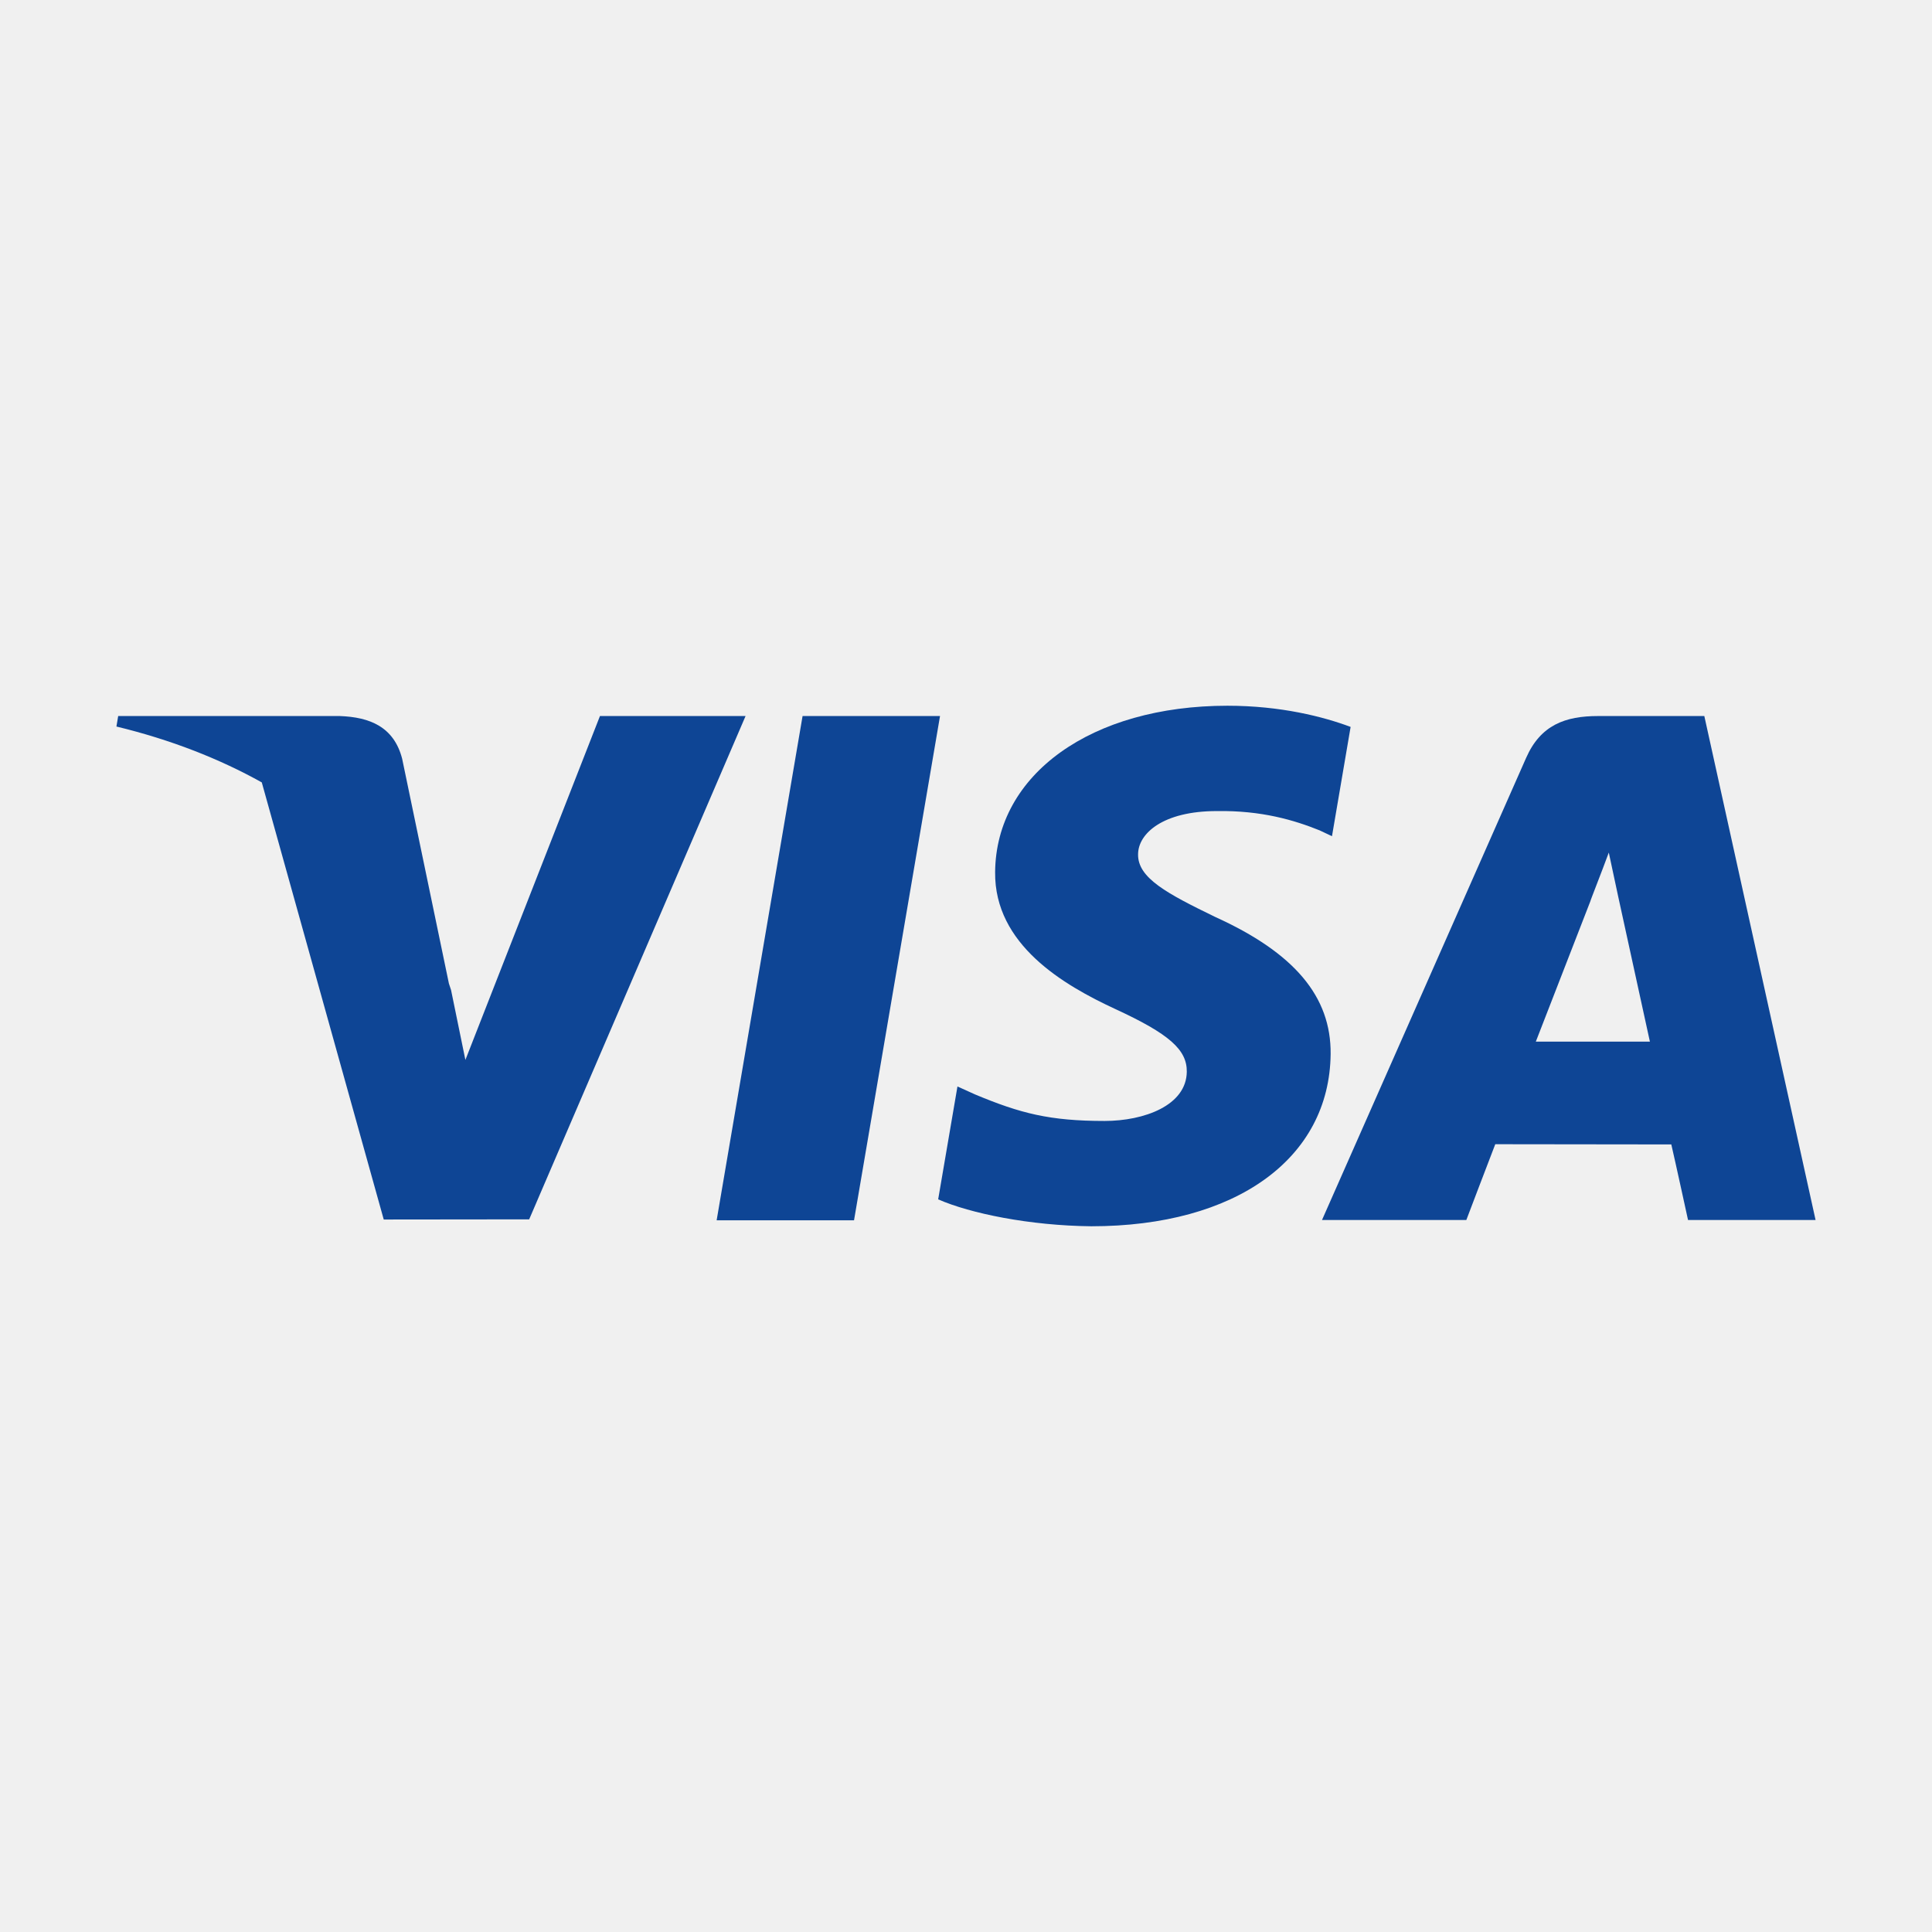
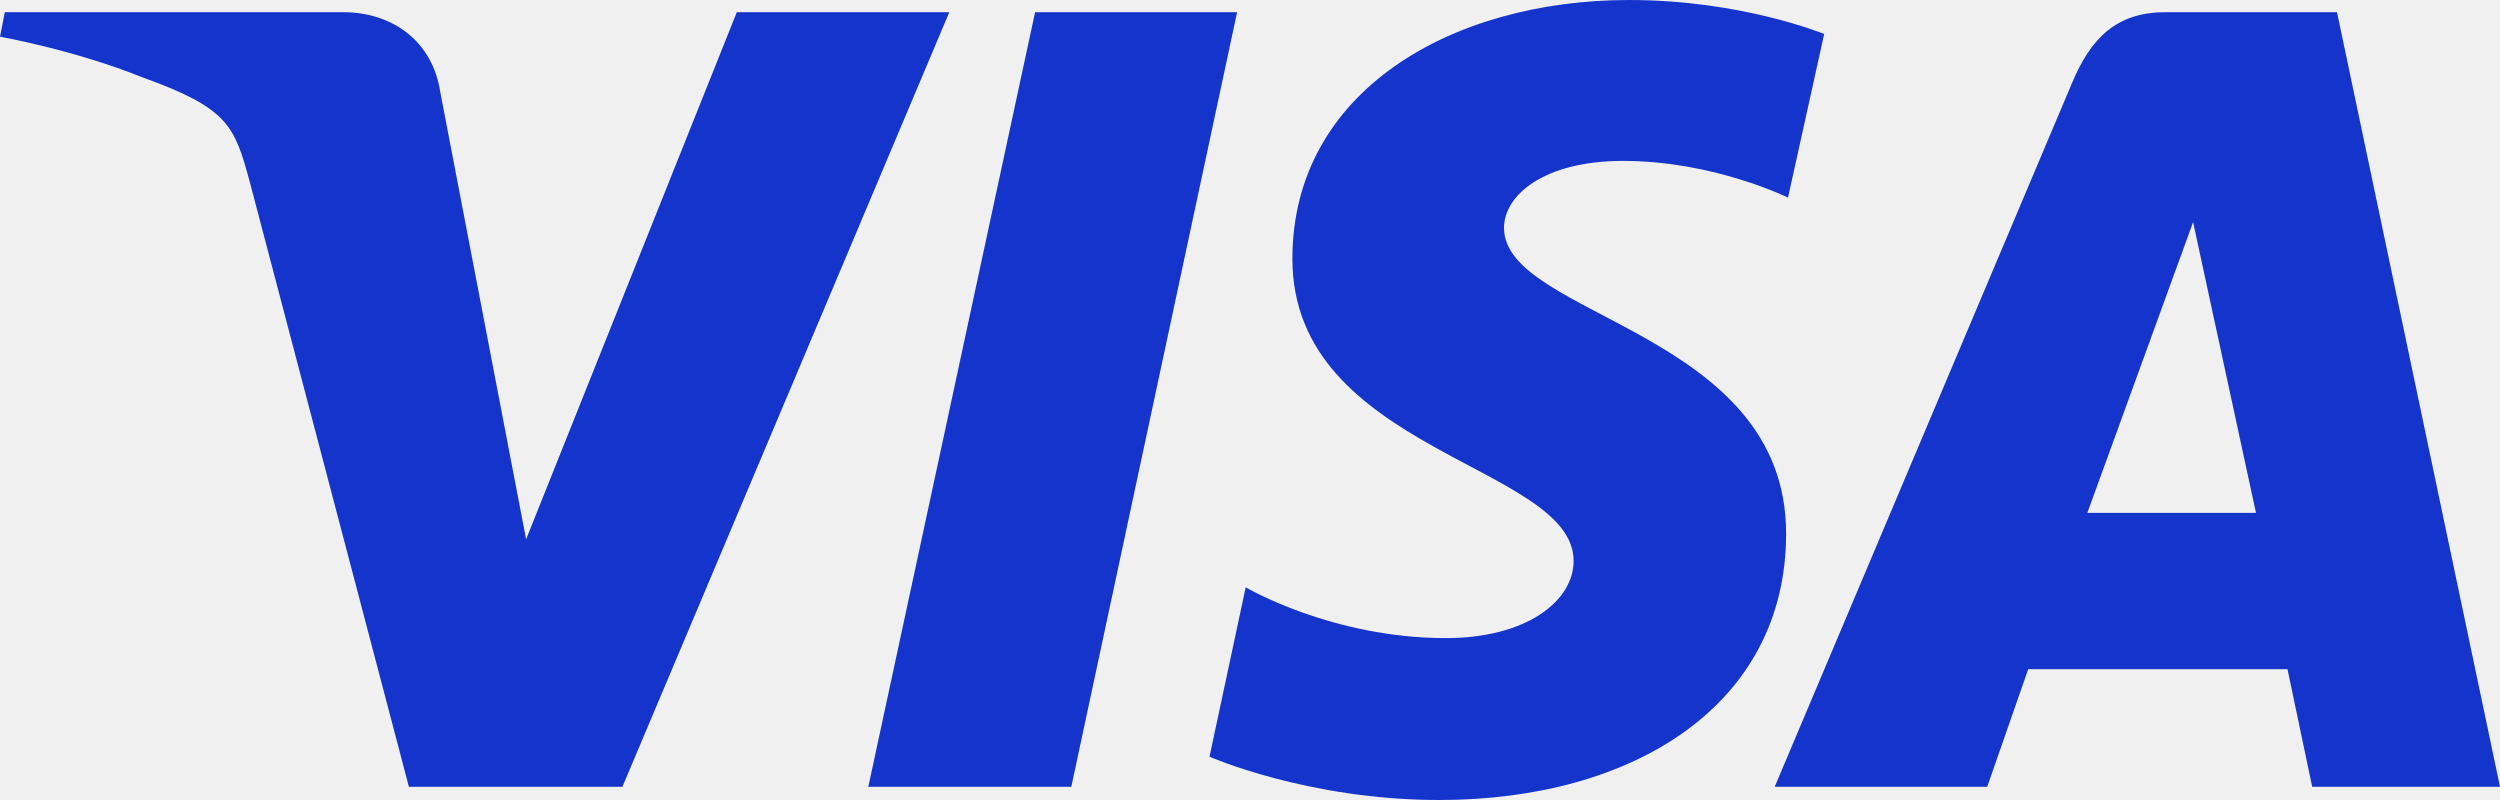
- <svg xmlns="http://www.w3.org/2000/svg" version="1.1" id="Layer_1" x="0px" y="0px" width="800px" height="800px" viewBox="0 0 750 471" enable-background="new 0 0 750 471" xml:space="preserve">
-   <defs id="defs4880" />
-   <g id="visa">
-     <path id="Shape" fill="#0E4595" d="M278.198,334.228l33.36-195.763h53.358l-33.384,195.763H278.198   L278.198,334.228z" />
-     <path id="path13" fill="#0E4595" d="M524.307,142.687c-10.57-3.966-27.135-8.222-47.822-8.222   c-52.725,0-89.863,26.551-90.18,64.604c-0.297,28.129,26.514,43.821,46.754,53.185c20.77,9.597,27.752,15.716,27.652,24.283   c-0.133,13.123-16.586,19.116-31.924,19.116c-21.355,0-32.701-2.967-50.225-10.274l-6.877-3.112l-7.488,43.823   c12.463,5.466,35.508,10.199,59.438,10.445c56.09,0,92.502-26.248,92.916-66.884c0.199-22.27-14.016-39.216-44.801-53.188   c-18.65-9.056-30.072-15.099-29.951-24.269c0-8.137,9.668-16.838,30.559-16.838c17.447-0.271,30.088,3.534,39.936,7.5l4.781,2.259   L524.307,142.687" />
-     <path id="Path" fill="#0E4595" d="M661.615,138.464h-41.23c-12.773,0-22.332,3.486-27.941,16.234   l-79.244,179.402h56.031c0,0,9.16-24.121,11.232-29.418c6.123,0,60.555,0.084,68.336,0.084c1.596,6.854,6.492,29.334,6.492,29.334   h49.512L661.615,138.464L661.615,138.464z M596.198,264.872c4.414-11.279,21.26-54.724,21.26-54.724   c-0.314,0.521,4.381-11.334,7.074-18.684l3.607,16.878c0,0,10.217,46.729,12.352,56.527h-44.293V264.872L596.198,264.872z" />
-     <path d="M 45.879 138.465 L 45.197 142.537 C 66.29 147.643 85.129 155.033 101.623 164.227 L 148.969 333.914 L 205.424 333.852 L 289.428 138.465 L 232.902 138.465 L 180.664 271.961 L 175.1 244.83 C 174.839 243.992 174.556 243.152 174.266 242.311 L 156.105 154.992 C 152.876 142.596 143.509 138.897 131.92 138.465 L 45.879 138.465 z " id="path16" style="fill:#0e4595;fill-opacity:1" />
+ <svg xmlns="http://www.w3.org/2000/svg" width="25" height="8" viewBox="0 0 25 8" fill="none">
+   <g clip-path="url(#clip0_6390_184)">
+     <path d="M16.289 0C14.516 0 12.924 0.913 12.924 2.588C12.924 4.518 15.736 4.649 15.736 5.609C15.736 6.014 15.259 6.381 14.459 6.381C13.315 6.381 12.457 5.873 12.457 5.873L12.095 7.567C12.095 7.567 13.077 8 14.392 8C16.336 8 17.861 7.049 17.861 5.336C17.861 3.304 15.04 3.172 15.04 2.278C15.04 1.958 15.431 1.609 16.231 1.609C17.137 1.609 17.88 1.976 17.88 1.976L18.242 0.339C18.233 0.339 17.423 0 16.289 0ZM0.048 0.122L0 0.367C0 0.367 0.743 0.499 1.42 0.772C2.287 1.082 2.345 1.261 2.497 1.816L4.089 7.868H6.224L9.493 0.122H7.368L5.261 5.393L4.403 0.922C4.327 0.414 3.927 0.122 3.431 0.122H0.048ZM10.351 0.122L8.683 7.868H10.713L12.371 0.122H10.351ZM21.655 0.122C21.169 0.122 20.911 0.376 20.721 0.828L17.747 7.868H19.872L20.282 6.692H22.875L23.122 7.868H25L23.37 0.122H21.655ZM21.931 2.221L22.56 5.129H20.873L21.931 2.221Z" fill="#1434CB" />
  </g>
+   <defs>
+     <clipPath id="clip0_6390_184">
+       <rect width="25" height="8" fill="white" />
+     </clipPath>
+   </defs>
</svg>
